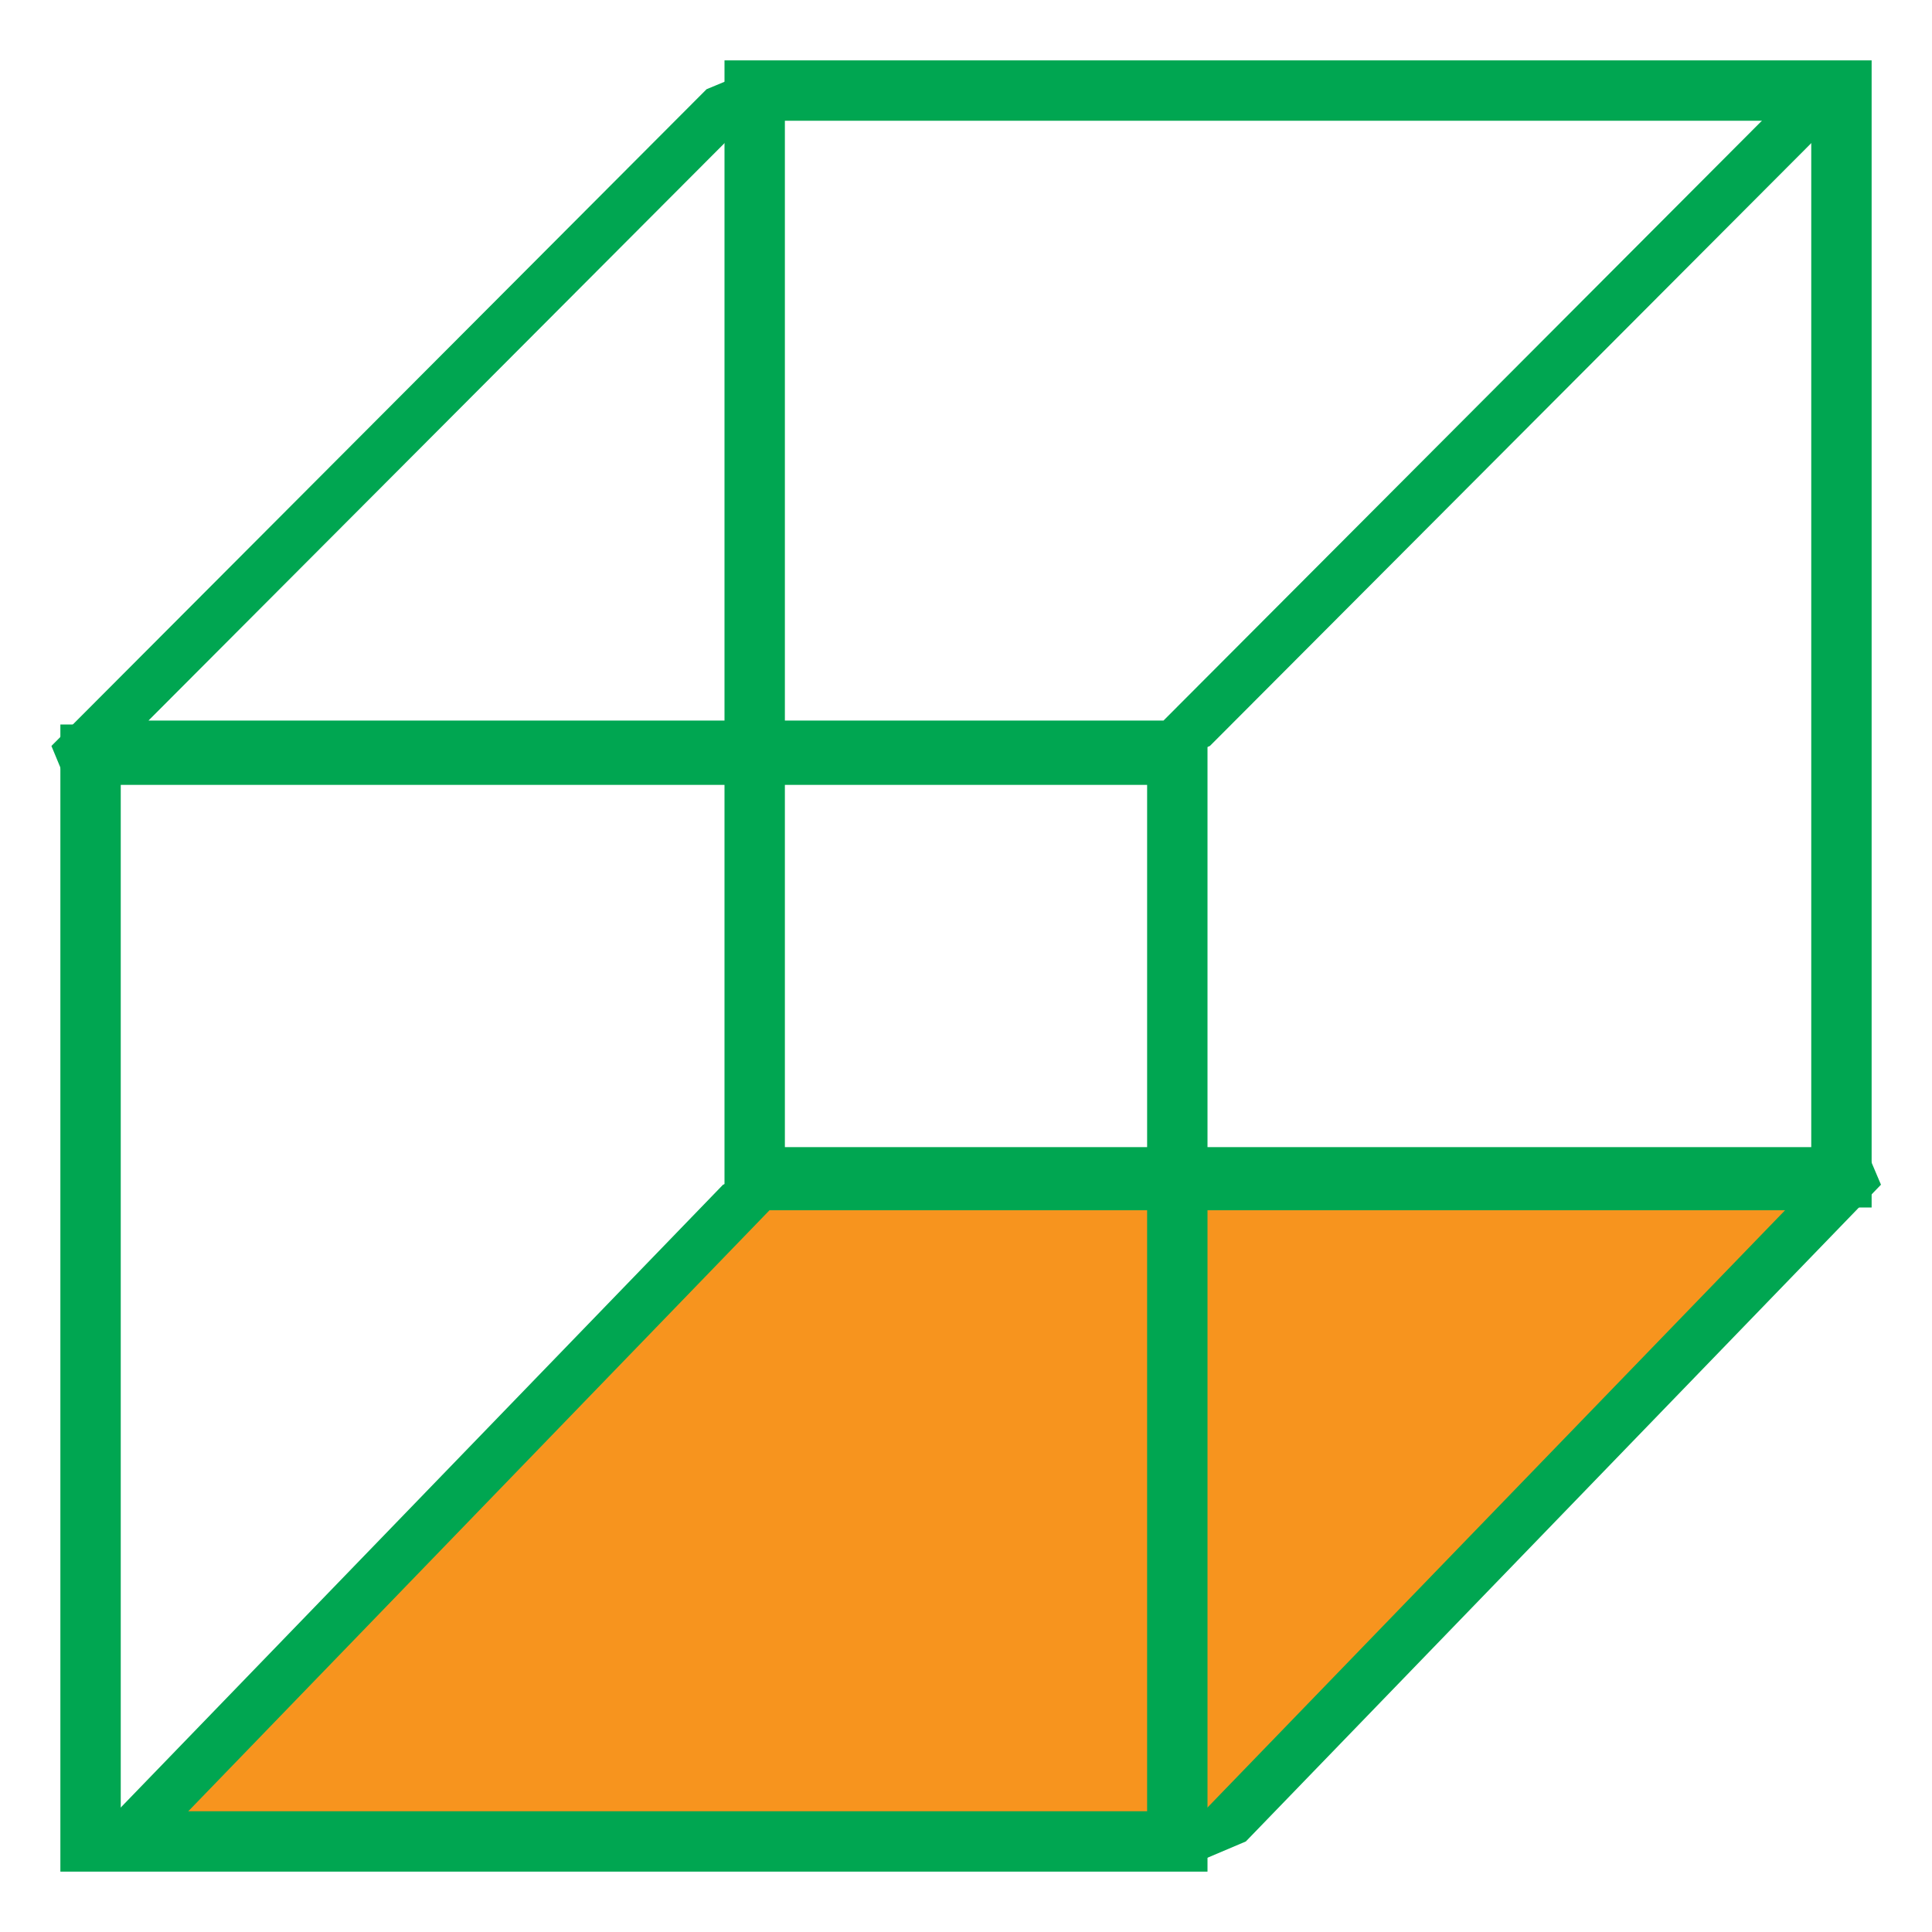
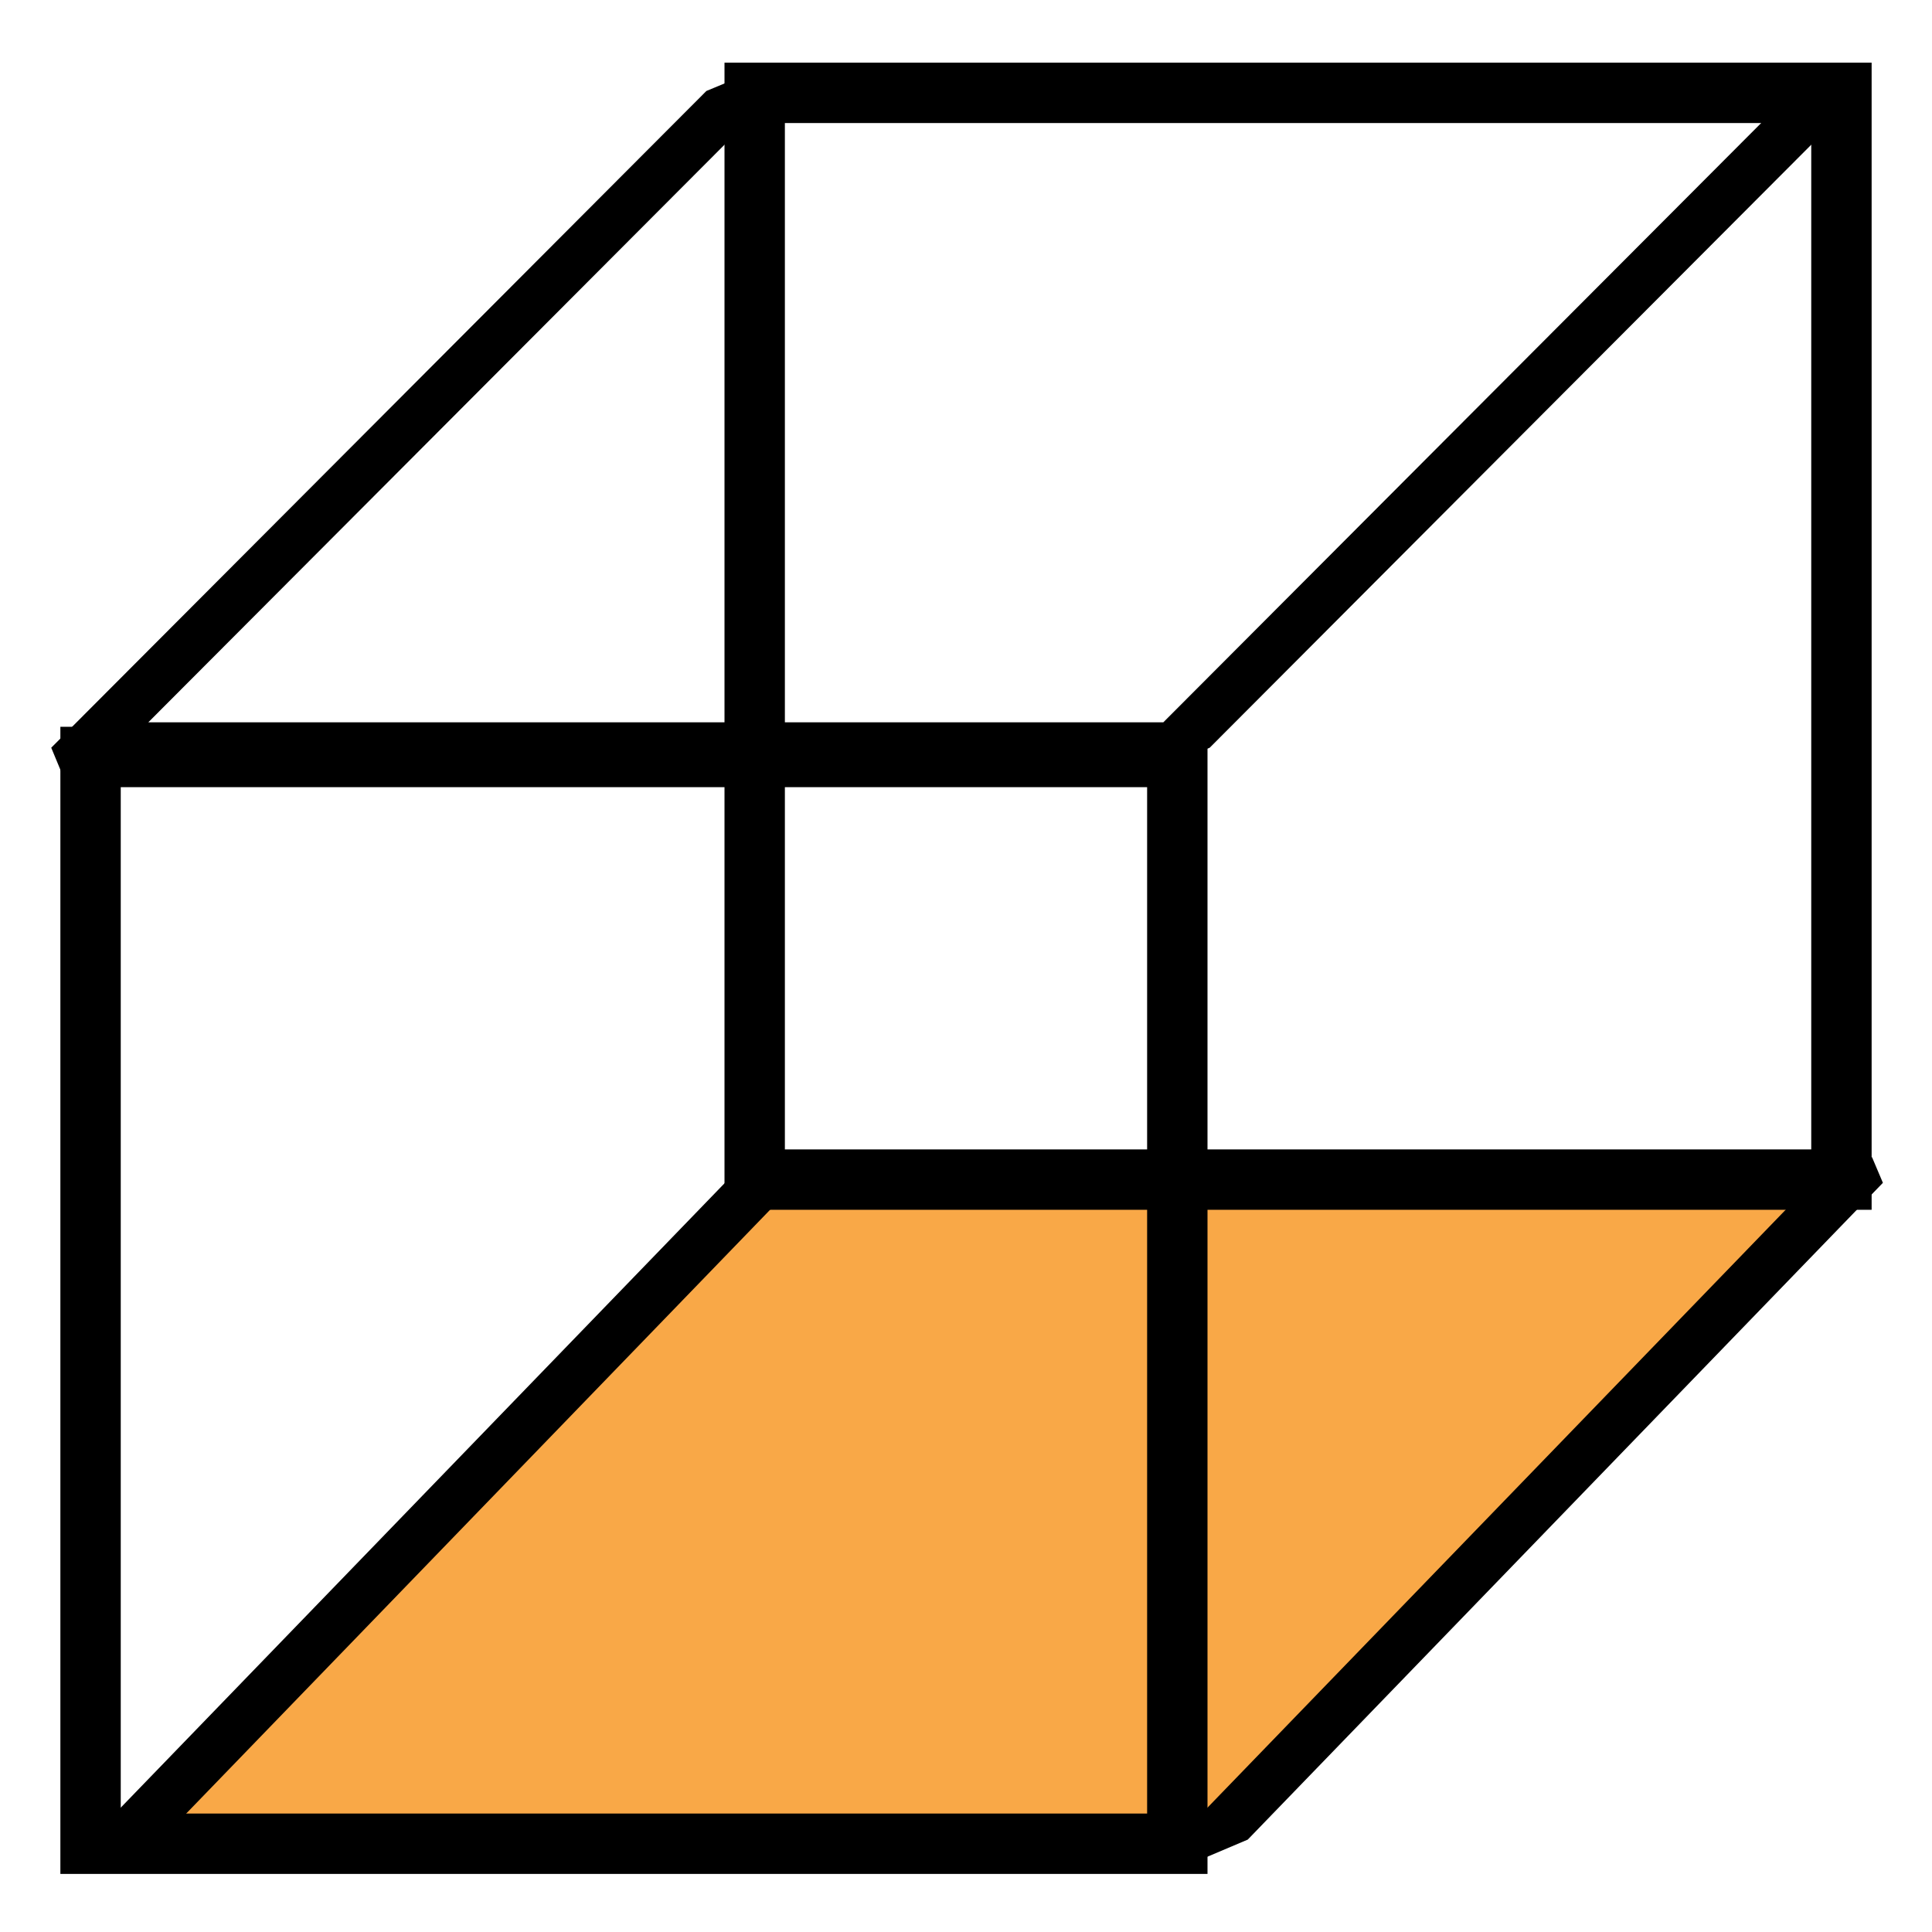
- <svg xmlns="http://www.w3.org/2000/svg" version="1.1" width="32" height="32" id="svg2">
-   <defs id="defs4" />
-   <g transform="translate(0,-1020.362)" id="layer1">
-     <rect width="18" height="15.133" x="1018.298" y="1446.743" transform="matrix(1,0,-0.6951702,0.7188452,0,0)" id="rect2985" style="fill:#f7941e;fill-opacity:1;stroke:#00a651;stroke-width:1.179;stroke-linecap:square;stroke-linejoin:miter;stroke-miterlimit:0;stroke-opacity:1;stroke-dasharray:none;stroke-dashoffset:0" />
-     <rect width="18" height="18" ry="0" x="12.5" y="1021.862" id="rect3761" style="fill:none;stroke:#00a651;stroke-width:1;stroke-miterlimit:2;stroke-opacity:1;stroke-dasharray:none;stroke-dashoffset:0" />
-     <rect width="18" height="15.365" x="1031.674" y="1443.359" transform="matrix(1,0,-0.7062531,0.7079595,0,0)" id="rect3763" style="fill:none;stroke:#00a651;stroke-width:1.188;stroke-linecap:square;stroke-linejoin:miter;stroke-miterlimit:0;stroke-opacity:1;stroke-dasharray:none;stroke-dashoffset:0" />
-     <rect width="18" height="18" ry="0" x="1.5" y="1032.862" id="rect3757" style="fill:none;stroke:#00a651;stroke-width:1;stroke-miterlimit:2;stroke-opacity:1;stroke-dasharray:none;stroke-dashoffset:0" />
+ <svg xmlns="http://www.w3.org/2000/svg" height="32" width="32" version="1.1">
+   <g stroke="#000" stroke-dasharray="none" transform="translate(0,-1020.362)" stroke-dashoffset="0">
+     <rect stroke-linejoin="miter" fill-opacity="0.816" transform="matrix(1,0,-0.6951702,0.7188452,0,0)" height="15.133" width="18" stroke-linecap="square" stroke-miterlimit="0" y="1446.7" x="1018.3" stroke-width="1.179" fill="#f7941e" />
+     <rect ry="0" height="18" width="18" stroke-miterlimit="2" y="1021.9" x="12.5" stroke-width="1" fill="none" />
+     <rect stroke-linejoin="miter" transform="matrix(1,0,-0.7062531,0.7079595,0,0)" height="15.365" width="18" stroke-linecap="square" stroke-miterlimit="0" y="1443.4" x="1031.7" stroke-width="1.188" fill="none" />
+     <rect ry="0" height="18" width="18" stroke-miterlimit="2" y="1032.9" x="1.5" stroke-width="1" fill="none" />
  </g>
</svg>
